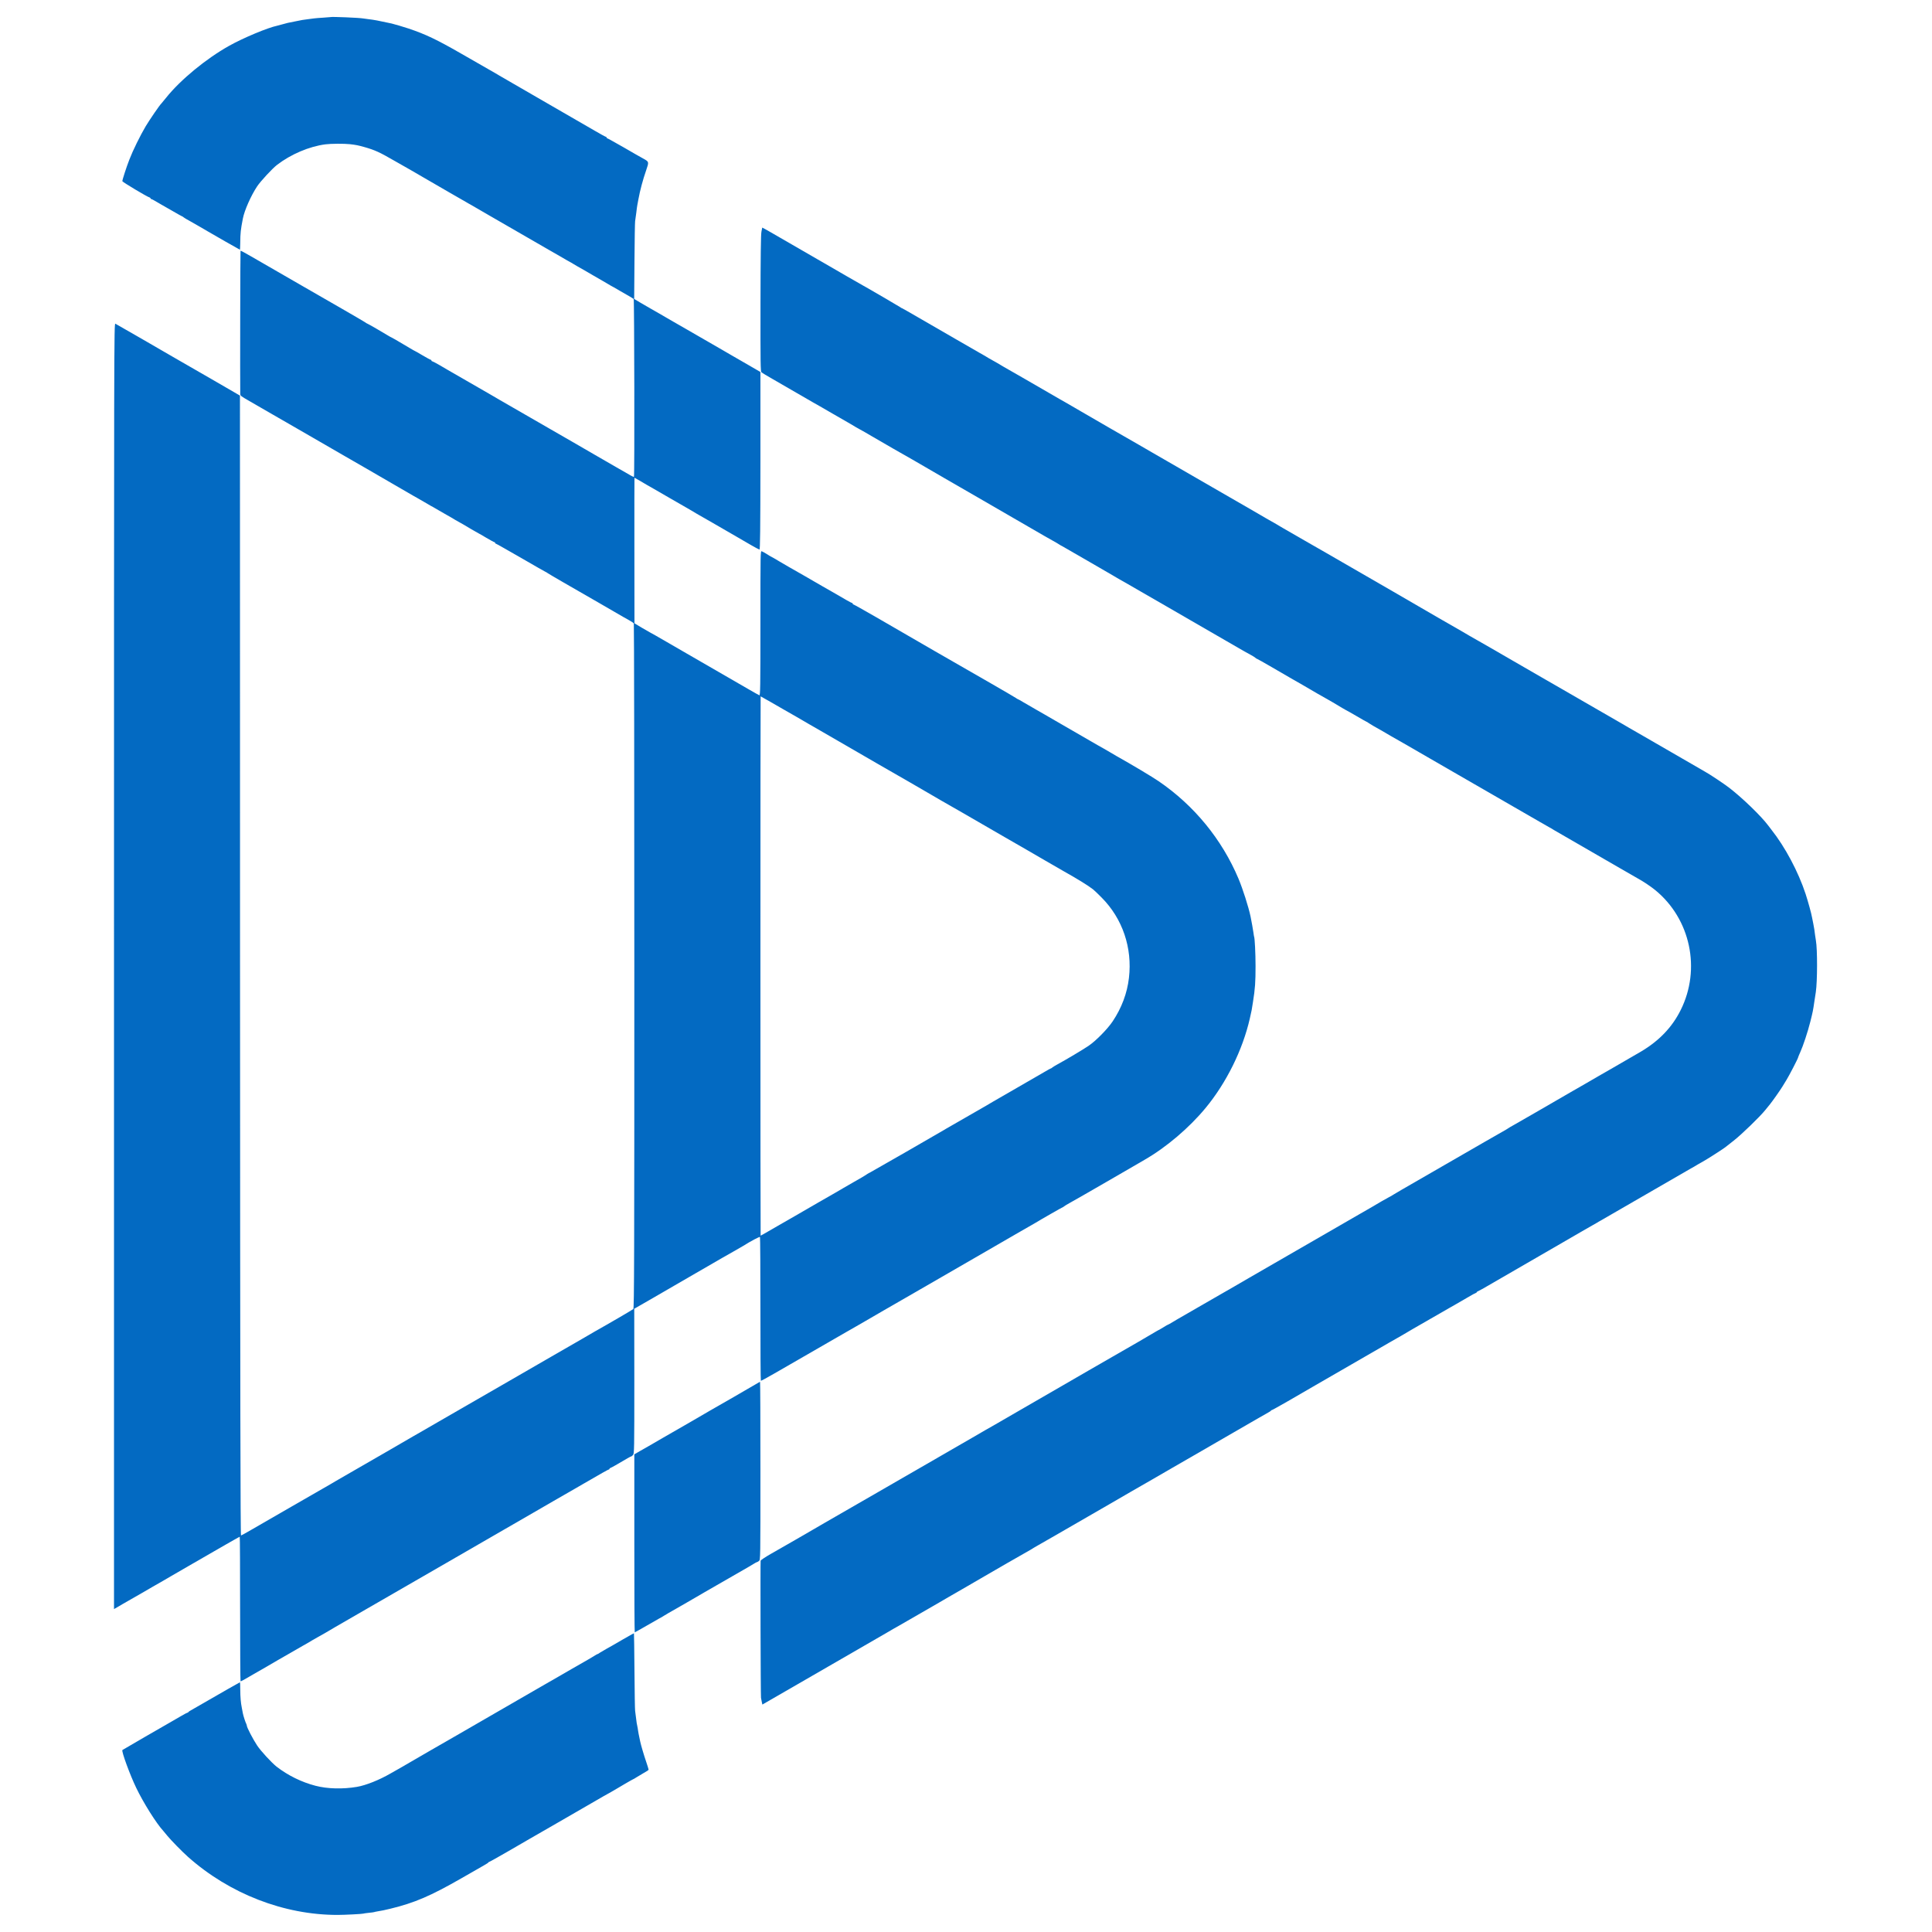
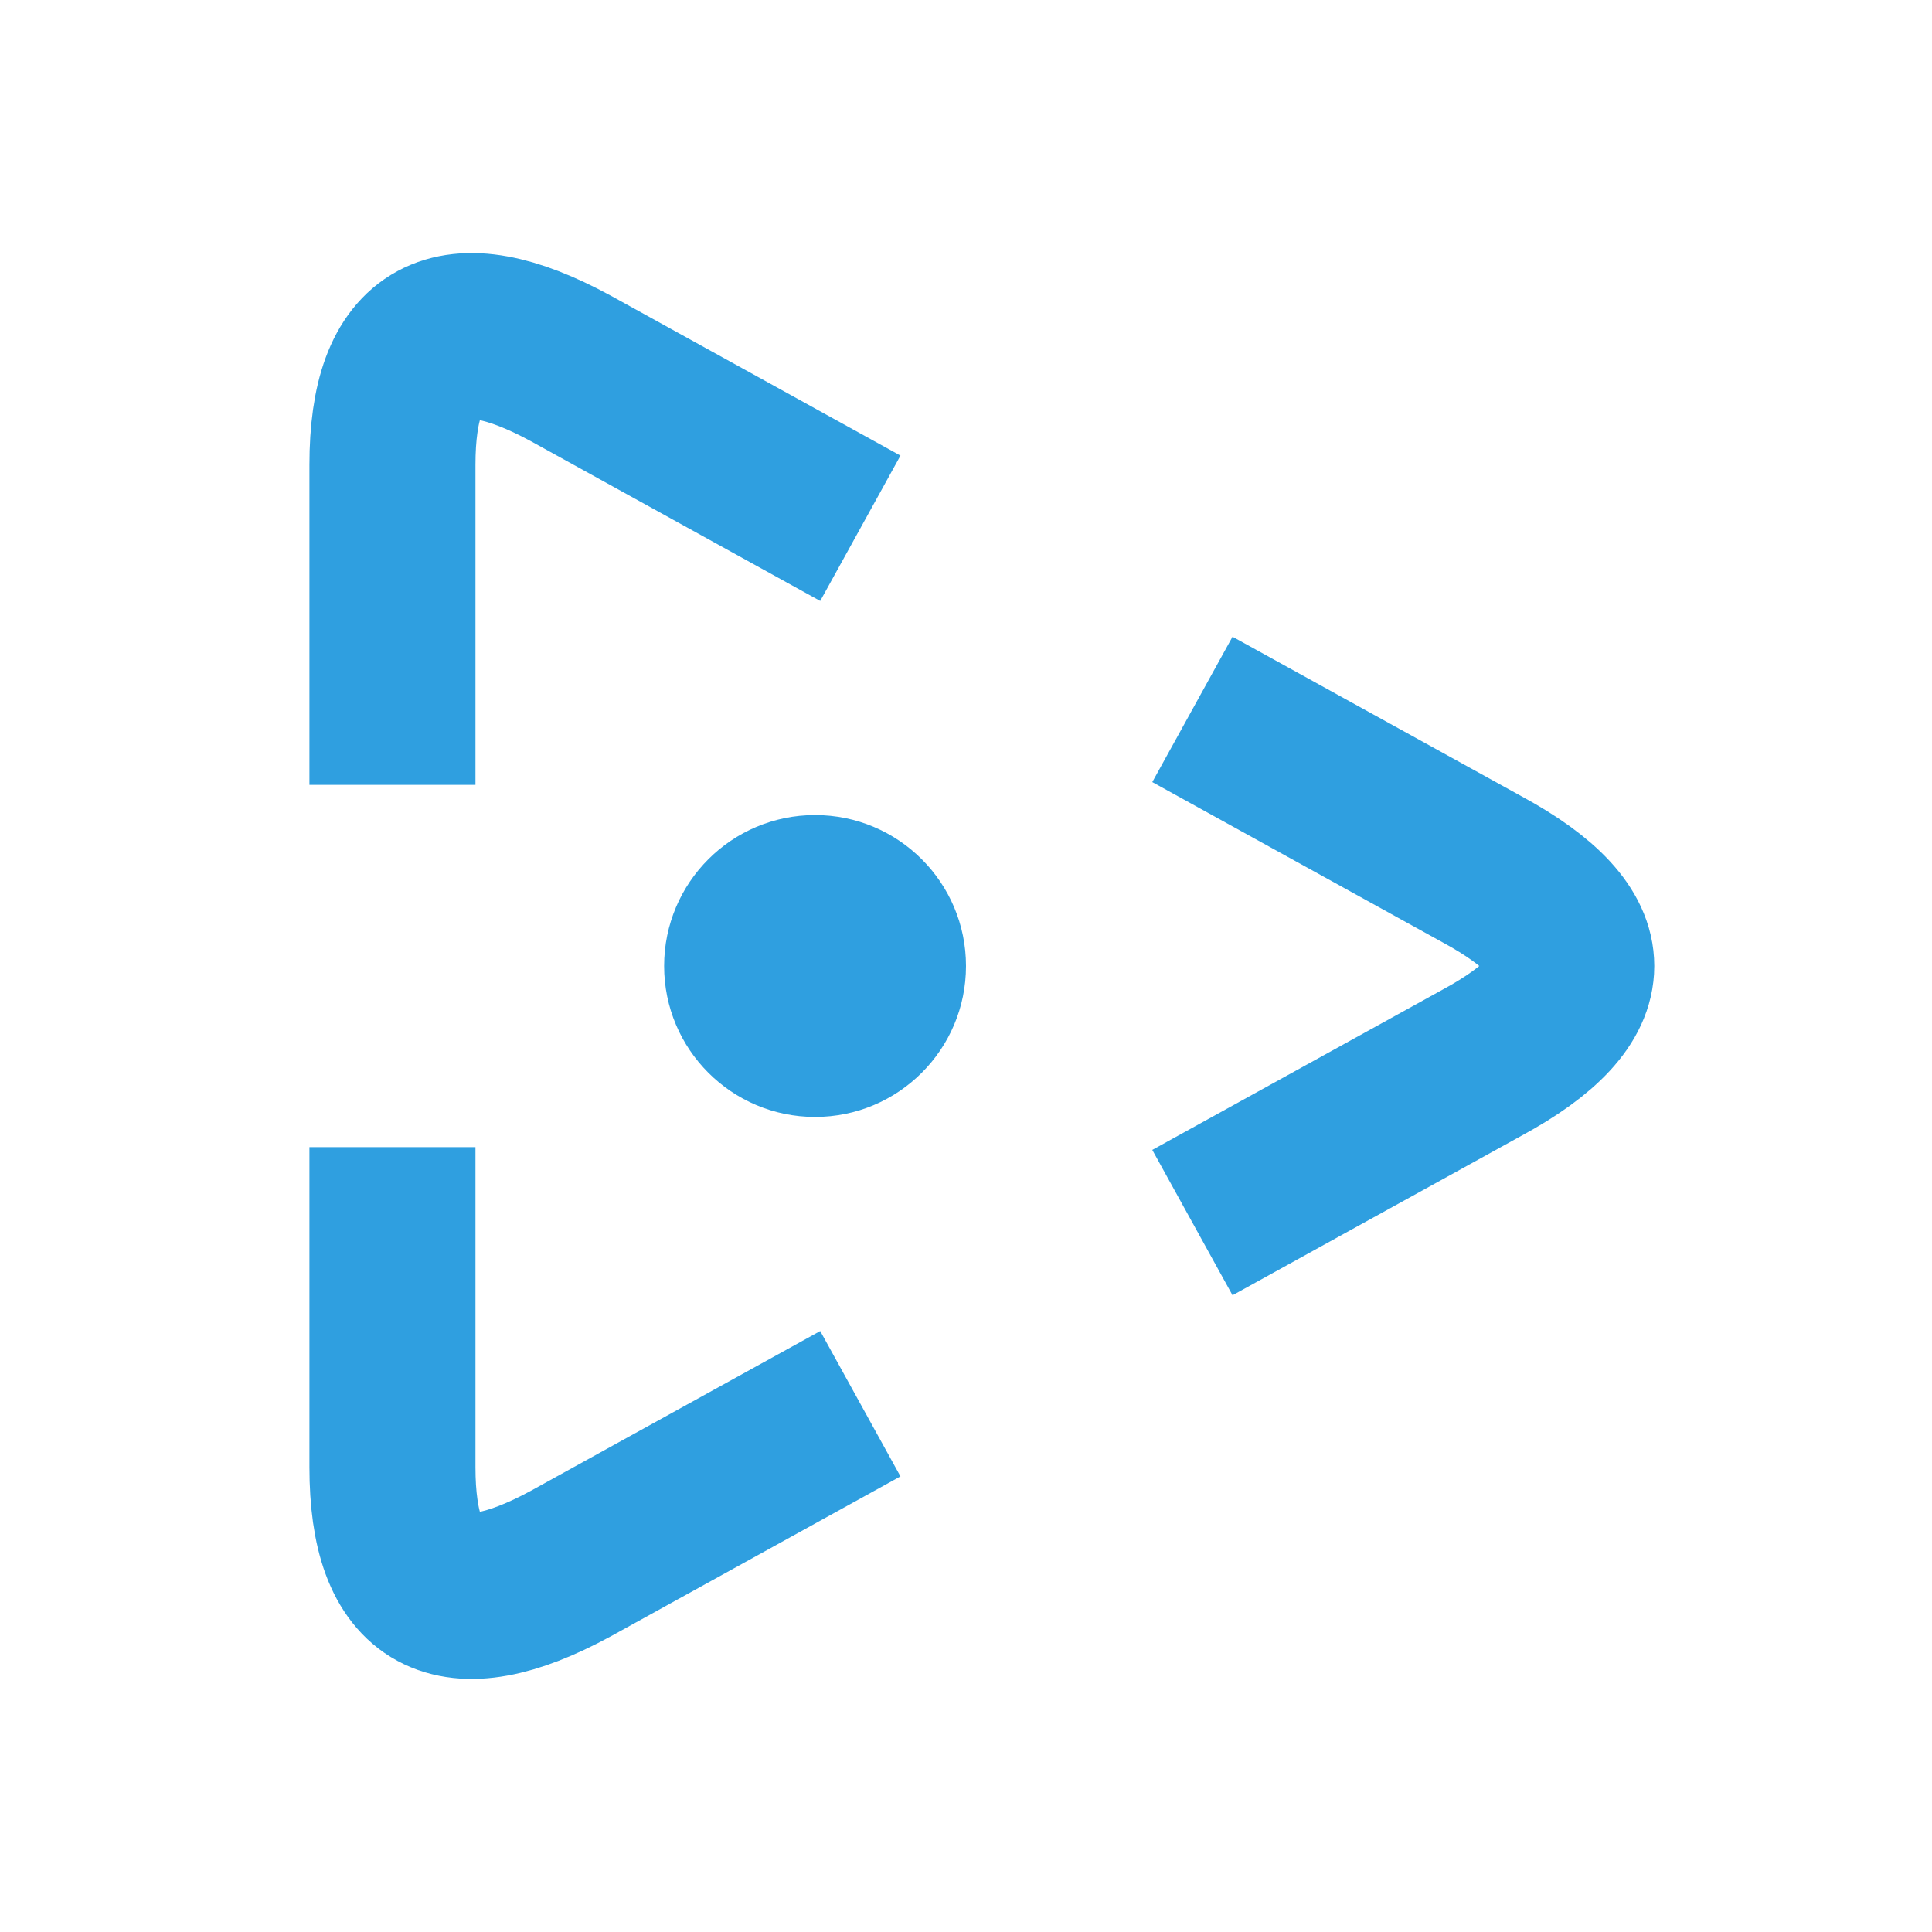
- <svg xmlns="http://www.w3.org/2000/svg" viewBox="0 0 2669 2669">
-   <g transform="translate(0,2669) scale(0.1,-0.1)" fill="#036ac2">
-     <path d="M4567 26454 c-1 -1 -47 -4 -102 -8 -55 -3 -111 -8 -125 -10 -14 -2 -51 -7 -84 -11 -68 -8 -85 -11 -186 -32 -41 -8 -83 -17 -94 -19 -10 -2 -44 -11 -75 -20 -31 -9 -63 -17 -71 -19 -133 -28 -466 -167 -665 -278 -319 -179 -673 -470 -870 -717 -33 -41 -63 -77 -66 -80 -19 -15 -160 -221 -216 -314 -76 -128 -178 -336 -226 -461 -40 -102 -97 -279 -97 -298 0 -11 345 -218 377 -225 7 -2 13 -8 13 -13 0 -5 5 -9 10 -9 6 0 40 -18 76 -40 36 -22 67 -40 69 -40 1 0 64 -36 140 -80 76 -44 140 -80 143 -80 3 0 13 -6 21 -14 9 -7 45 -29 81 -48 36 -20 99 -56 140 -80 41 -25 95 -56 120 -70 25 -14 132 -76 238 -137 107 -61 195 -111 197 -111 1 0 3 42 4 93 1 138 6 183 36 337 21 112 113 319 197 445 46 70 211 248 275 297 191 147 445 255 668 284 75 10 261 11 340 2 80 -9 116 -16 200 -40 147 -42 207 -70 410 -187 72 -41 157 -90 190 -108 33 -19 67 -38 75 -43 8 -5 80 -47 160 -93 80 -46 233 -135 340 -197 107 -62 210 -121 228 -131 17 -11 47 -27 65 -37 17 -11 136 -79 262 -152 127 -73 246 -142 265 -153 19 -10 136 -78 260 -150 124 -71 243 -140 265 -153 22 -12 101 -58 176 -101 74 -44 142 -82 150 -86 8 -4 28 -15 44 -26 29 -18 65 -38 143 -82 20 -12 78 -45 127 -74 50 -29 108 -63 130 -75 22 -13 54 -31 70 -41 17 -11 36 -22 44 -26 8 -3 64 -35 125 -71 61 -36 127 -74 146 -84 19 -11 39 -24 44 -28 9 -9 13 -2447 4 -2456 -6 -6 -19 1 -243 131 -88 51 -205 118 -260 150 -55 32 -217 125 -359 208 -143 82 -274 157 -290 167 -17 9 -143 82 -281 162 -137 80 -270 156 -295 170 -25 14 -83 48 -130 75 -47 28 -103 61 -125 73 -22 12 -155 89 -295 170 -140 81 -271 157 -290 167 -19 11 -75 44 -123 72 -49 28 -93 51 -98 51 -5 0 -9 5 -9 10 0 6 -4 10 -10 10 -5 0 -55 27 -111 60 -55 33 -103 60 -105 60 -2 0 -36 19 -76 43 -176 105 -249 147 -253 147 -3 0 -24 12 -47 26 -59 37 -279 164 -285 164 -3 0 -17 8 -31 19 -15 10 -162 96 -327 191 -165 95 -313 180 -330 190 -16 9 -106 61 -200 115 -266 153 -557 321 -714 412 -79 46 -146 82 -148 79 -4 -4 -7 -1820 -4 -1973 1 -32 -1 -30 136 -109 11 -6 151 -87 310 -179 160 -92 310 -179 335 -193 25 -14 124 -71 220 -127 96 -56 283 -164 415 -240 132 -75 281 -161 330 -190 50 -29 207 -120 350 -203 143 -82 276 -159 295 -171 19 -11 42 -24 50 -28 8 -4 55 -31 104 -60 49 -29 90 -53 91 -53 2 0 48 -26 102 -58 54 -32 105 -61 113 -65 8 -4 33 -18 55 -31 22 -14 51 -31 65 -39 73 -40 135 -76 223 -129 55 -32 100 -58 102 -58 2 0 49 -27 104 -60 56 -33 106 -60 111 -60 6 0 10 -4 10 -10 0 -5 4 -10 9 -10 5 0 160 -88 346 -195 185 -107 338 -195 341 -195 3 0 17 -8 32 -19 15 -10 108 -65 207 -122 99 -56 320 -183 490 -282 171 -99 324 -188 340 -197 17 -9 56 -32 87 -49 32 -18 61 -37 64 -43 4 -6 7 -2136 7 -4735 0 -4014 -2 -4726 -14 -4737 -11 -11 -351 -209 -523 -305 -21 -12 -106 -61 -189 -110 -84 -48 -276 -159 -427 -246 -151 -87 -354 -204 -450 -260 -96 -56 -195 -113 -220 -127 -25 -14 -290 -167 -590 -340 -300 -173 -558 -323 -575 -332 -16 -9 -46 -26 -65 -37 -19 -12 -181 -106 -360 -209 -389 -224 -363 -210 -586 -338 -98 -57 -186 -107 -194 -113 -15 -9 -471 -272 -544 -313 -40 -23 -285 -164 -553 -319 -72 -42 -137 -78 -143 -79 -9 -2 -12 1836 -14 7872 l-1 7875 -350 203 c-192 111 -361 208 -375 216 -14 7 -108 62 -210 121 -102 59 -255 148 -340 197 -85 49 -162 93 -170 98 -25 15 -255 147 -276 158 -19 10 -19 -147 -19 -8873 l0 -8884 40 23 c22 13 58 34 80 47 170 97 388 222 410 236 11 7 27 16 35 20 18 9 208 120 230 133 8 5 114 66 235 136 121 69 276 159 345 199 69 40 143 83 165 95 22 12 74 42 116 66 42 24 78 44 81 44 3 0 5 -448 5 -995 0 -548 3 -998 6 -1001 2 -3 33 12 68 33 35 21 80 47 100 58 66 37 324 186 339 196 18 11 294 170 360 207 25 13 78 44 117 68 40 24 75 44 77 44 2 0 48 26 103 58 54 33 222 130 373 217 434 250 831 479 1300 750 564 326 1163 672 1200 693 25 14 156 90 292 169 136 78 262 151 280 161 18 11 78 45 133 77 248 144 339 195 347 195 4 0 8 4 8 9 0 5 8 11 18 14 9 4 37 18 62 33 169 99 213 124 219 124 5 0 16 9 26 20 17 19 18 71 18 1020 l-1 1000 202 116 c110 64 230 133 266 154 36 21 209 121 385 223 176 102 340 196 365 211 25 14 97 55 160 91 63 37 122 70 130 75 103 65 224 129 229 121 3 -5 6 -453 6 -996 0 -543 2 -988 6 -990 3 -2 84 41 180 97 96 55 194 112 219 126 39 22 162 93 775 447 55 32 118 68 140 80 22 13 81 47 130 75 129 75 203 119 255 148 57 32 400 230 420 242 8 5 85 49 170 98 85 49 387 224 670 387 283 164 535 310 560 324 194 111 267 153 280 161 59 37 362 210 367 210 4 0 14 6 22 14 9 7 43 28 76 46 33 18 132 75 220 125 88 51 286 165 440 254 154 89 287 166 295 171 8 5 44 26 79 46 302 173 619 443 847 719 287 348 511 801 610 1235 26 114 27 118 43 225 30 187 36 277 36 500 0 174 -11 390 -20 405 -1 3 -6 28 -9 55 -6 44 -25 150 -40 224 -29 136 -106 377 -166 521 -229 544 -613 1013 -1104 1348 -81 56 -387 239 -576 344 -19 11 -60 35 -90 53 -30 18 -75 44 -100 58 -25 13 -101 57 -170 97 -280 163 -438 254 -488 282 -30 17 -97 56 -150 87 -54 31 -104 60 -112 64 -8 4 -33 18 -55 32 -22 14 -47 28 -55 32 -8 4 -43 24 -78 45 -34 21 -65 38 -68 38 -2 0 -17 8 -32 19 -15 10 -166 99 -337 197 -253 145 -490 281 -790 454 -126 73 -543 314 -798 462 -170 98 -313 178 -318 178 -5 0 -9 5 -9 10 0 6 -4 10 -9 10 -8 0 -87 44 -276 155 -49 28 -110 63 -135 77 -25 14 -139 80 -254 147 -115 66 -210 121 -212 121 -1 0 -55 32 -120 70 -64 39 -119 70 -121 70 -2 0 -28 15 -57 34 -29 18 -61 36 -72 40 -19 6 -19 -10 -19 -994 0 -886 -2 -1000 -15 -995 -8 3 -76 41 -150 84 -168 98 -761 440 -855 494 -38 22 -164 95 -280 162 -115 67 -217 125 -225 128 -8 4 -60 34 -115 66 l-100 60 -1 1005 c-1 553 0 1006 1 1006 2 0 39 -21 82 -46 77 -46 106 -63 181 -105 20 -12 127 -73 237 -137 110 -63 215 -123 233 -134 18 -10 43 -25 55 -32 12 -8 45 -27 72 -43 56 -31 381 -219 405 -233 8 -5 71 -42 140 -81 69 -40 167 -96 217 -126 51 -29 98 -54 105 -55 9 -2 12 261 13 1225 l0 1228 -160 93 c-88 51 -205 119 -260 150 -55 32 -107 62 -115 67 -17 10 -412 238 -475 274 -22 12 -128 73 -235 135 -107 63 -224 130 -260 150 -36 20 -104 60 -152 88 l-87 52 4 523 c2 287 6 536 9 552 3 17 10 68 16 115 5 47 12 96 15 110 3 14 9 50 15 80 22 120 61 267 107 399 40 118 41 115 -47 164 -25 13 -144 81 -264 151 -121 69 -223 126 -228 126 -4 0 -8 5 -8 10 0 6 -4 10 -10 10 -5 0 -74 37 -152 83 -79 46 -399 231 -713 412 -313 180 -586 338 -605 350 -19 12 -89 53 -155 90 -66 38 -235 135 -375 215 -336 193 -489 266 -723 345 -70 23 -204 63 -236 70 -184 40 -241 51 -320 60 -30 4 -62 8 -73 10 -51 10 -441 26 -451 19z m6076 -9460 c73 -42 152 -88 177 -102 60 -33 331 -190 350 -202 14 -9 59 -35 165 -95 28 -16 131 -75 230 -133 99 -57 225 -130 280 -162 55 -32 186 -107 290 -168 105 -60 298 -172 430 -247 132 -76 272 -157 310 -180 39 -23 93 -54 120 -70 52 -28 455 -261 890 -513 138 -80 269 -155 292 -168 23 -13 140 -81 260 -151 120 -69 234 -135 253 -146 201 -113 342 -200 411 -254 13 -10 67 -61 119 -114 287 -289 425 -693 376 -1108 -24 -210 -100 -414 -225 -601 -70 -105 -231 -269 -333 -338 -72 -49 -305 -188 -428 -255 -30 -16 -62 -36 -71 -43 -8 -8 -18 -14 -22 -14 -4 0 -44 -22 -89 -49 -66 -38 -420 -243 -573 -331 -87 -50 -212 -122 -225 -131 -14 -8 -252 -145 -480 -276 -52 -30 -102 -58 -110 -64 -53 -33 -1021 -589 -1025 -589 -3 0 -18 -8 -33 -18 -29 -21 -121 -75 -192 -114 -25 -14 -85 -49 -135 -78 -49 -29 -106 -62 -125 -73 -51 -28 -336 -193 -550 -317 -102 -59 -205 -118 -230 -132 -25 -14 -89 -51 -142 -82 -53 -31 -98 -56 -100 -56 -2 0 -3 1676 -3 3725 0 2049 1 3725 3 3725 1 0 62 -34 135 -76z" />
-     <path d="M10530 23546 c0 -2 -5 -28 -11 -57 -8 -38 -12 -338 -13 -992 -1 -829 0 -940 14 -951 8 -7 78 -49 155 -93 77 -44 223 -129 325 -188 102 -59 205 -119 230 -133 25 -13 146 -83 270 -155 124 -72 236 -137 250 -144 14 -8 43 -25 65 -39 22 -13 47 -27 55 -31 13 -6 136 -76 180 -103 57 -34 546 -316 555 -319 5 -2 26 -14 45 -26 31 -19 751 -436 850 -492 19 -11 148 -85 285 -165 138 -80 327 -189 420 -243 94 -54 197 -114 230 -133 33 -19 85 -48 115 -65 30 -16 66 -38 80 -47 14 -9 32 -20 40 -23 8 -4 30 -16 49 -28 18 -11 171 -99 340 -196 168 -97 317 -183 331 -192 14 -8 34 -21 45 -27 18 -9 256 -146 333 -191 72 -41 359 -207 387 -223 17 -9 145 -84 285 -165 140 -81 360 -208 488 -282 129 -74 248 -143 265 -153 18 -10 55 -31 82 -45 28 -15 57 -33 66 -41 8 -8 18 -14 21 -14 4 0 98 -53 210 -118 111 -65 223 -130 248 -144 65 -36 299 -172 387 -224 41 -24 76 -44 78 -44 4 0 212 -122 262 -153 24 -15 45 -27 47 -27 3 0 66 -36 142 -80 75 -44 138 -80 141 -80 3 0 17 -8 31 -19 15 -10 43 -27 62 -38 53 -29 163 -93 180 -103 18 -11 107 -63 170 -98 25 -14 57 -32 72 -41 44 -26 317 -184 367 -212 25 -14 177 -102 336 -194 261 -151 415 -240 910 -525 83 -48 206 -119 274 -158 68 -40 124 -72 126 -72 2 0 32 -17 66 -39 50 -30 379 -220 694 -401 17 -10 118 -68 225 -130 107 -62 215 -124 240 -138 75 -41 177 -110 236 -158 488 -398 635 -1092 352 -1658 -118 -237 -297 -424 -548 -573 -78 -46 -314 -183 -385 -223 -16 -9 -104 -60 -195 -112 -91 -53 -181 -105 -200 -116 -19 -10 -107 -61 -195 -112 -88 -51 -173 -101 -190 -110 -16 -10 -145 -84 -285 -165 -140 -81 -280 -161 -310 -178 -30 -16 -62 -35 -70 -41 -8 -6 -24 -16 -35 -22 -11 -6 -143 -81 -292 -167 -150 -87 -287 -165 -305 -176 -18 -10 -130 -74 -248 -143 -295 -171 -546 -316 -600 -346 -25 -14 -73 -43 -108 -64 -34 -21 -64 -38 -66 -38 -4 0 -197 -111 -226 -130 -8 -5 -28 -17 -45 -26 -16 -9 -70 -40 -120 -69 -80 -47 -1186 -685 -1530 -883 -71 -41 -168 -97 -215 -125 -85 -50 -121 -70 -195 -112 -22 -13 -155 -89 -295 -170 -140 -81 -275 -159 -300 -173 -25 -14 -62 -36 -82 -49 -21 -12 -40 -23 -43 -23 -3 0 -31 -16 -61 -35 -30 -19 -57 -35 -59 -35 -3 0 -22 -11 -43 -23 -29 -19 -418 -245 -600 -348 -134 -77 -187 -107 -337 -194 -93 -54 -264 -153 -380 -220 -115 -67 -358 -207 -540 -312 -181 -105 -350 -202 -375 -217 -25 -14 -81 -46 -125 -71 -44 -26 -96 -55 -115 -67 -19 -11 -138 -80 -265 -153 -126 -73 -246 -142 -265 -153 -19 -12 -46 -27 -60 -35 -14 -7 -142 -81 -285 -164 -294 -170 -446 -258 -490 -283 -16 -9 -147 -85 -290 -167 -143 -83 -276 -159 -295 -170 -19 -11 -93 -54 -165 -95 -71 -42 -146 -85 -165 -96 -19 -11 -125 -72 -235 -136 -110 -63 -262 -150 -337 -193 -75 -43 -138 -85 -140 -93 -5 -20 0 -1870 5 -1895 2 -11 7 -36 11 -57 l8 -36 116 67 c106 62 412 238 487 281 17 10 158 91 315 182 157 91 377 218 490 283 113 65 257 148 320 185 63 37 135 79 160 92 60 34 531 305 550 317 12 7 217 127 399 231 150 87 228 133 241 140 18 12 575 332 628 361 20 12 42 25 47 29 6 4 31 19 57 33 25 14 106 60 180 103 73 42 147 85 165 95 57 32 555 320 648 374 85 50 500 290 575 332 19 11 150 87 290 168 140 81 273 157 295 170 44 25 247 142 545 315 107 62 209 120 225 130 17 9 72 41 123 71 51 30 110 63 130 74 20 11 39 23 40 28 2 4 8 7 12 7 5 0 105 56 222 123 117 68 287 167 378 219 235 135 861 497 1015 586 72 41 150 86 175 100 25 14 61 35 80 47 19 12 55 33 80 47 25 14 133 76 240 138 107 62 224 129 259 149 34 20 79 45 100 57 20 11 87 51 150 87 62 37 118 67 122 67 5 0 9 4 9 8 0 4 12 13 28 19 15 7 45 23 67 36 49 29 543 315 605 350 25 14 108 62 185 107 77 45 158 92 180 104 36 20 141 81 395 229 47 27 110 63 140 80 30 16 60 33 65 37 6 4 30 19 55 32 25 14 88 50 140 81 169 98 988 571 1099 635 25 13 68 38 95 55 28 16 71 41 96 55 47 26 261 164 283 182 6 5 59 47 117 92 107 83 364 332 436 422 21 27 51 63 65 80 35 43 140 192 173 246 15 25 41 68 58 95 36 58 158 294 158 306 0 4 13 36 29 71 40 87 104 280 140 423 35 141 37 149 56 280 9 55 17 114 20 130 22 147 23 594 1 713 -2 9 -7 42 -11 72 -9 72 -12 94 -25 160 -7 30 -14 69 -17 85 -9 54 -54 217 -89 325 -101 307 -283 649 -474 890 -19 25 -38 49 -42 55 -96 129 -353 378 -538 521 -71 55 -269 187 -340 226 -25 14 -229 132 -455 263 -225 130 -428 247 -450 260 -72 41 -220 126 -235 136 -13 8 -527 305 -607 350 -18 10 -119 69 -225 130 -106 61 -211 122 -233 134 -22 13 -224 130 -450 260 -225 131 -435 251 -465 268 -30 17 -89 50 -130 74 -41 24 -84 49 -95 56 -134 76 -541 311 -610 352 -49 29 -209 122 -355 206 -513 295 -706 407 -795 459 -49 28 -108 62 -130 75 -22 12 -157 90 -300 172 -143 83 -276 160 -295 170 -19 11 -69 40 -110 65 -41 24 -82 47 -90 51 -8 4 -24 13 -35 20 -23 14 -163 95 -215 125 -19 11 -251 144 -515 297 -479 277 -783 452 -840 485 -16 9 -102 59 -190 110 -88 51 -266 153 -395 227 -129 75 -305 176 -390 226 -85 50 -180 104 -210 122 -30 17 -70 40 -88 50 -37 22 -485 281 -517 299 -42 24 -241 138 -255 146 -59 36 -148 87 -160 93 -8 4 -33 18 -55 31 -22 14 -51 31 -65 39 -14 7 -41 23 -60 34 -19 11 -170 98 -335 193 -165 95 -395 228 -512 296 -117 68 -215 124 -218 124 -3 0 -18 8 -33 19 -15 10 -117 70 -227 134 -110 63 -216 124 -235 136 -19 11 -42 24 -50 28 -8 4 -105 59 -215 123 -110 64 -220 128 -245 142 -25 14 -99 57 -165 95 -66 39 -212 123 -325 188 -113 65 -258 149 -322 186 -65 37 -118 67 -118 65z" />
-     <path d="M10462 7580 c-58 -35 -605 -351 -662 -382 -30 -17 -59 -34 -65 -38 -5 -4 -100 -59 -210 -122 -110 -63 -274 -158 -365 -210 -91 -53 -181 -105 -200 -116 -19 -11 -72 -41 -116 -66 l-81 -47 0 -1229 c0 -677 2 -1230 6 -1230 3 0 80 43 170 95 90 52 165 95 166 95 2 0 32 17 66 38 35 22 84 50 109 64 25 14 90 52 145 83 55 32 138 80 185 107 47 27 101 58 120 70 84 49 578 333 605 348 17 9 49 28 72 43 24 15 46 27 50 27 5 0 17 7 28 16 20 15 20 27 20 1244 0 677 -2 1230 -5 1230 -3 0 -20 -9 -38 -20z" />
-     <path d="M8600 4039 c-85 -50 -184 -107 -220 -126 -36 -20 -77 -44 -92 -54 -14 -11 -29 -19 -32 -19 -4 0 -25 -11 -47 -26 -22 -14 -57 -34 -77 -46 -20 -11 -125 -71 -232 -133 -107 -62 -211 -122 -230 -133 -19 -11 -105 -60 -190 -109 -85 -50 -346 -200 -580 -335 -234 -135 -497 -287 -585 -338 -88 -51 -178 -103 -200 -115 -22 -13 -94 -54 -160 -92 -257 -149 -390 -226 -419 -243 -17 -9 -80 -46 -141 -80 -155 -90 -341 -164 -464 -185 -196 -33 -407 -28 -572 15 -193 50 -382 143 -539 265 -68 54 -216 214 -268 292 -55 83 -142 249 -142 273 0 5 -4 18 -9 28 -11 20 -39 107 -46 143 -3 13 -9 47 -14 74 -15 74 -21 146 -22 256 0 55 -2 99 -4 99 -2 0 -75 -41 -162 -91 -261 -151 -491 -283 -520 -299 -16 -8 -29 -18 -31 -22 -2 -5 -7 -8 -12 -8 -5 0 -41 -19 -82 -43 -40 -24 -98 -57 -128 -74 -81 -46 -684 -394 -689 -399 -16 -15 105 -345 191 -523 100 -208 278 -491 375 -596 10 -11 34 -40 54 -65 47 -58 207 -222 285 -291 574 -511 1329 -804 2069 -803 96 0 345 13 354 18 3 2 37 7 76 11 38 4 72 8 75 10 3 2 21 6 40 9 72 12 97 17 180 37 333 80 559 177 984 421 143 83 286 164 316 181 30 17 57 34 58 39 2 4 8 8 13 8 5 0 122 66 261 146 139 81 269 156 288 167 19 10 109 62 200 115 91 52 180 103 198 114 34 19 293 168 412 238 153 89 306 177 320 183 8 4 29 16 45 26 66 40 256 151 261 151 2 0 23 11 45 26 22 14 55 33 72 43 85 49 97 57 97 65 0 5 -15 54 -34 110 -31 90 -71 227 -81 274 -2 9 -8 37 -13 62 -6 25 -13 65 -17 90 -3 25 -8 52 -10 60 -6 21 -13 67 -20 130 -3 30 -8 69 -11 85 -3 17 -7 263 -9 549 -2 285 -6 520 -7 522 -2 2 -73 -38 -158 -87z" />
-   </g>
+ <svg xmlns="http://www.w3.org/2000/svg" viewBox="0 0 64 64" fill="none" stroke="#2f9fe0" stroke-width="5.5" stroke-linejoin="round">
+   <path d="M28.5 17.5L18.9 12.2Q13 9 13.0 15.4L13.0 26.0" />
+   <path d="M13.0 38.0L13.0 48.6Q13 55 18.9 51.8L28.5 46.5" />
+   <path d="M39.5 40.5L49.1 35.2Q55 32 49.1 28.8L39.5 23.5" />
+   <circle cx="27" cy="32" r="5" fill="#2f9fe0" stroke="none" />
</svg>
